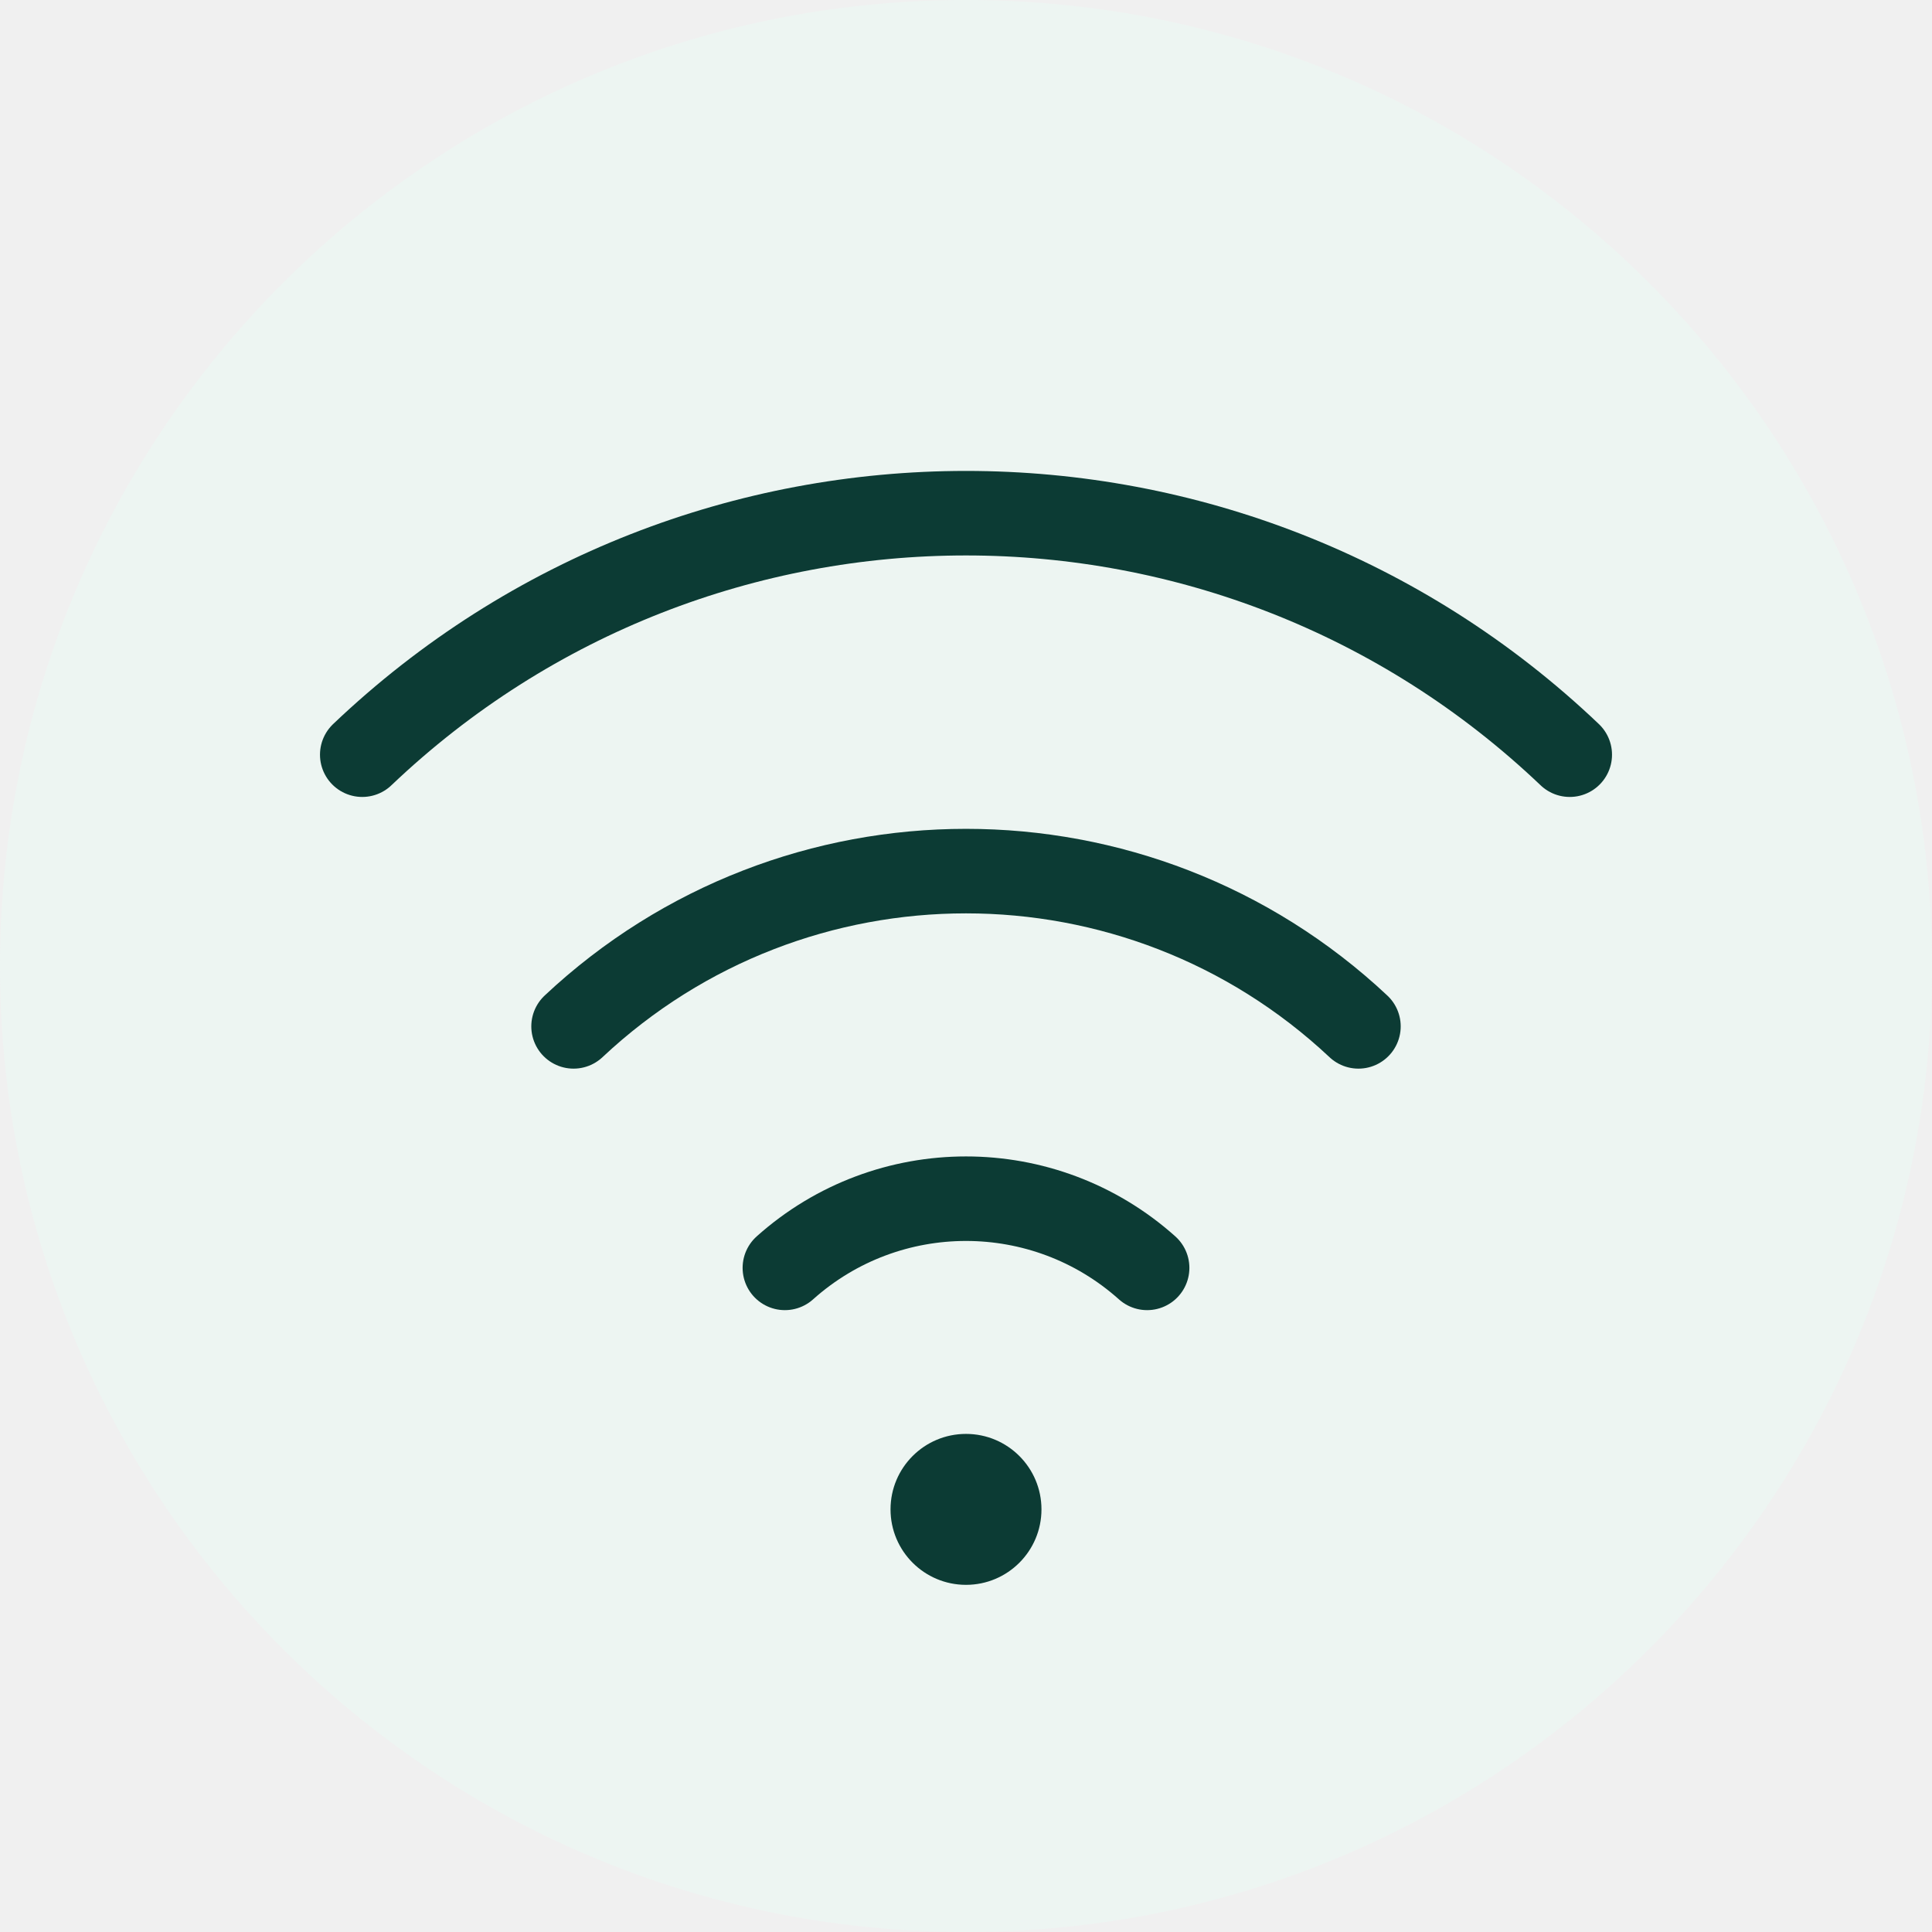
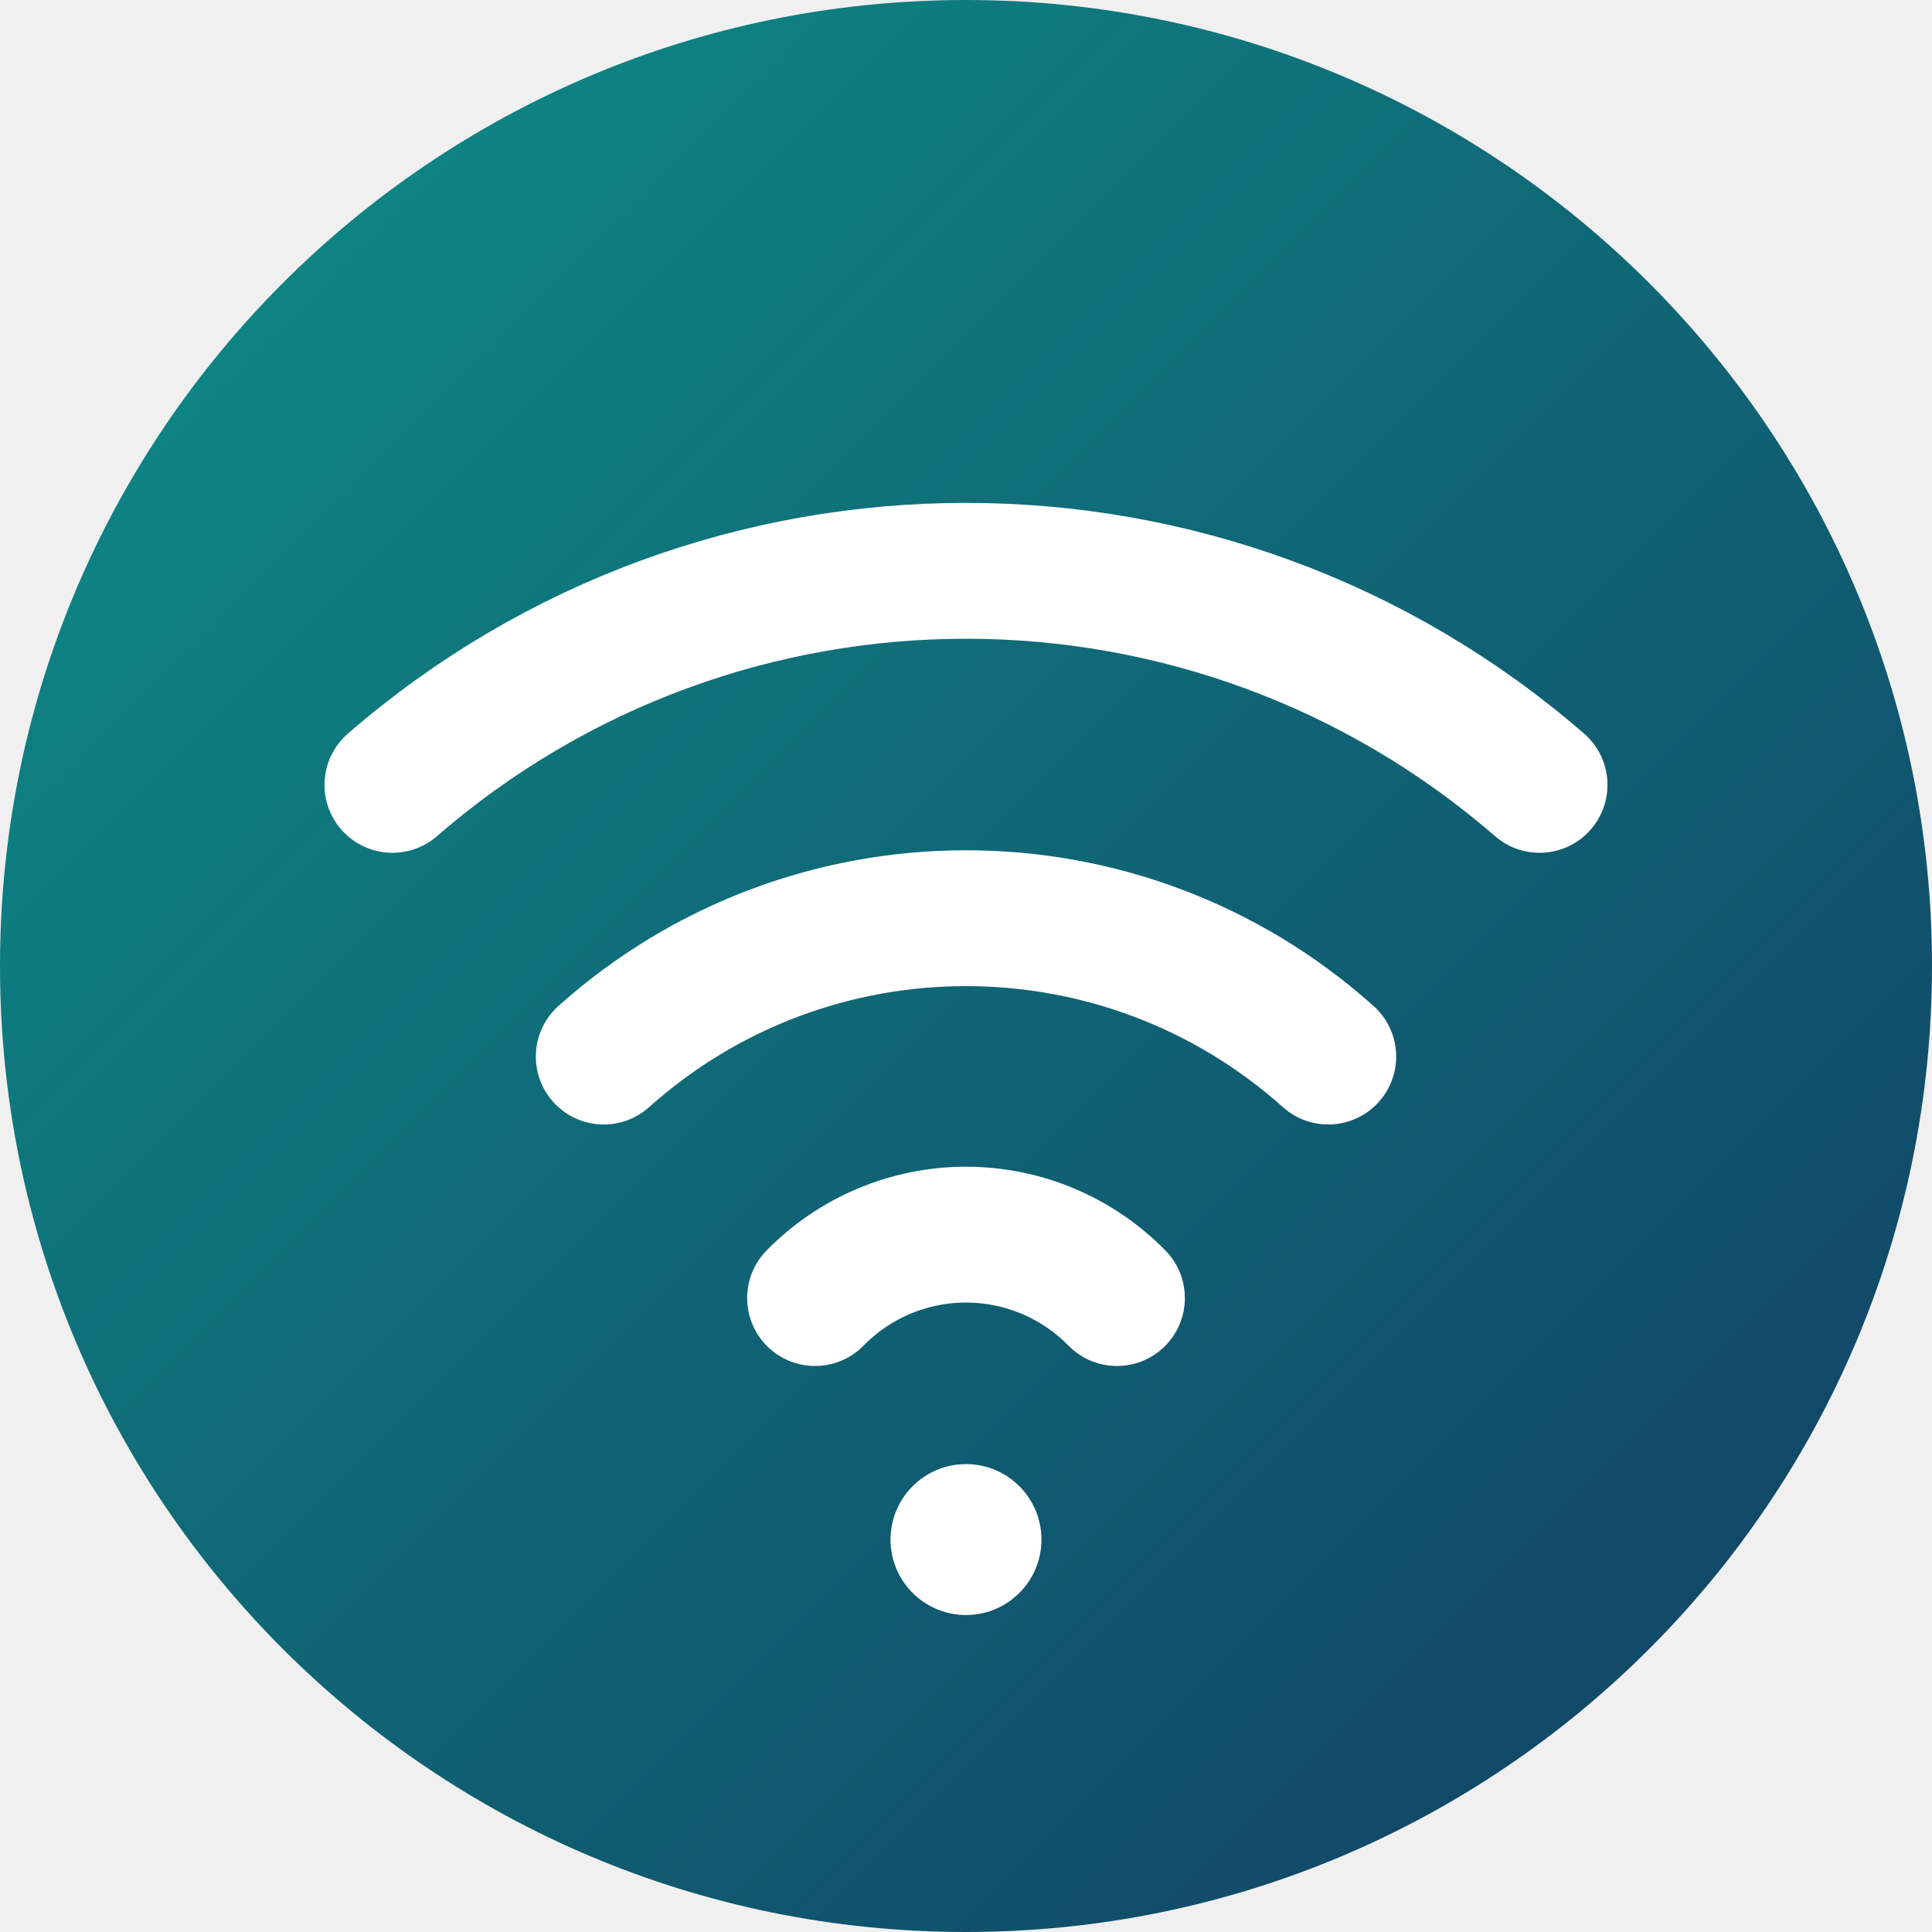
<svg xmlns="http://www.w3.org/2000/svg" viewBox="0 0 64 64">
-   <rect width="64" height="64" rx="32" fill="#edf5f2" />
-   <g fill="none" stroke="#0c3b34" color="#0c3b34" stroke-width="2.8" stroke-linecap="round" stroke-linejoin="round">
-     <path d="M12 25a29 29 0 0 1 40 0M19 34a19 19 0 0 1 26 0M26 42a9 9 0 0 1 12 0" />
-     <circle cx="32" cy="50" r="2.5" fill="currentColor" stroke="none" />
+   <defs>
+     <linearGradient id="g" x2="1" y2="1">
+       <stop stop-color="#0d9089" />
+       <stop offset="1" stop-color="#123c62" />
+     </linearGradient>
+   </defs>
+   <rect width="64" height="64" rx="32" fill="url(#g)" />
+   <g fill="none" stroke="#fff" stroke-width="4.5" stroke-linecap="round">
+     <path d="M13 26a29 29 0 0 1 38 0M20 35a18 18 0 0 1 24 0M27 43a7 7 0 0 1 10 0" />
+     <circle cx="32" cy="51" r="2.5" fill="#fff" stroke="none" />
  </g>
</svg>
